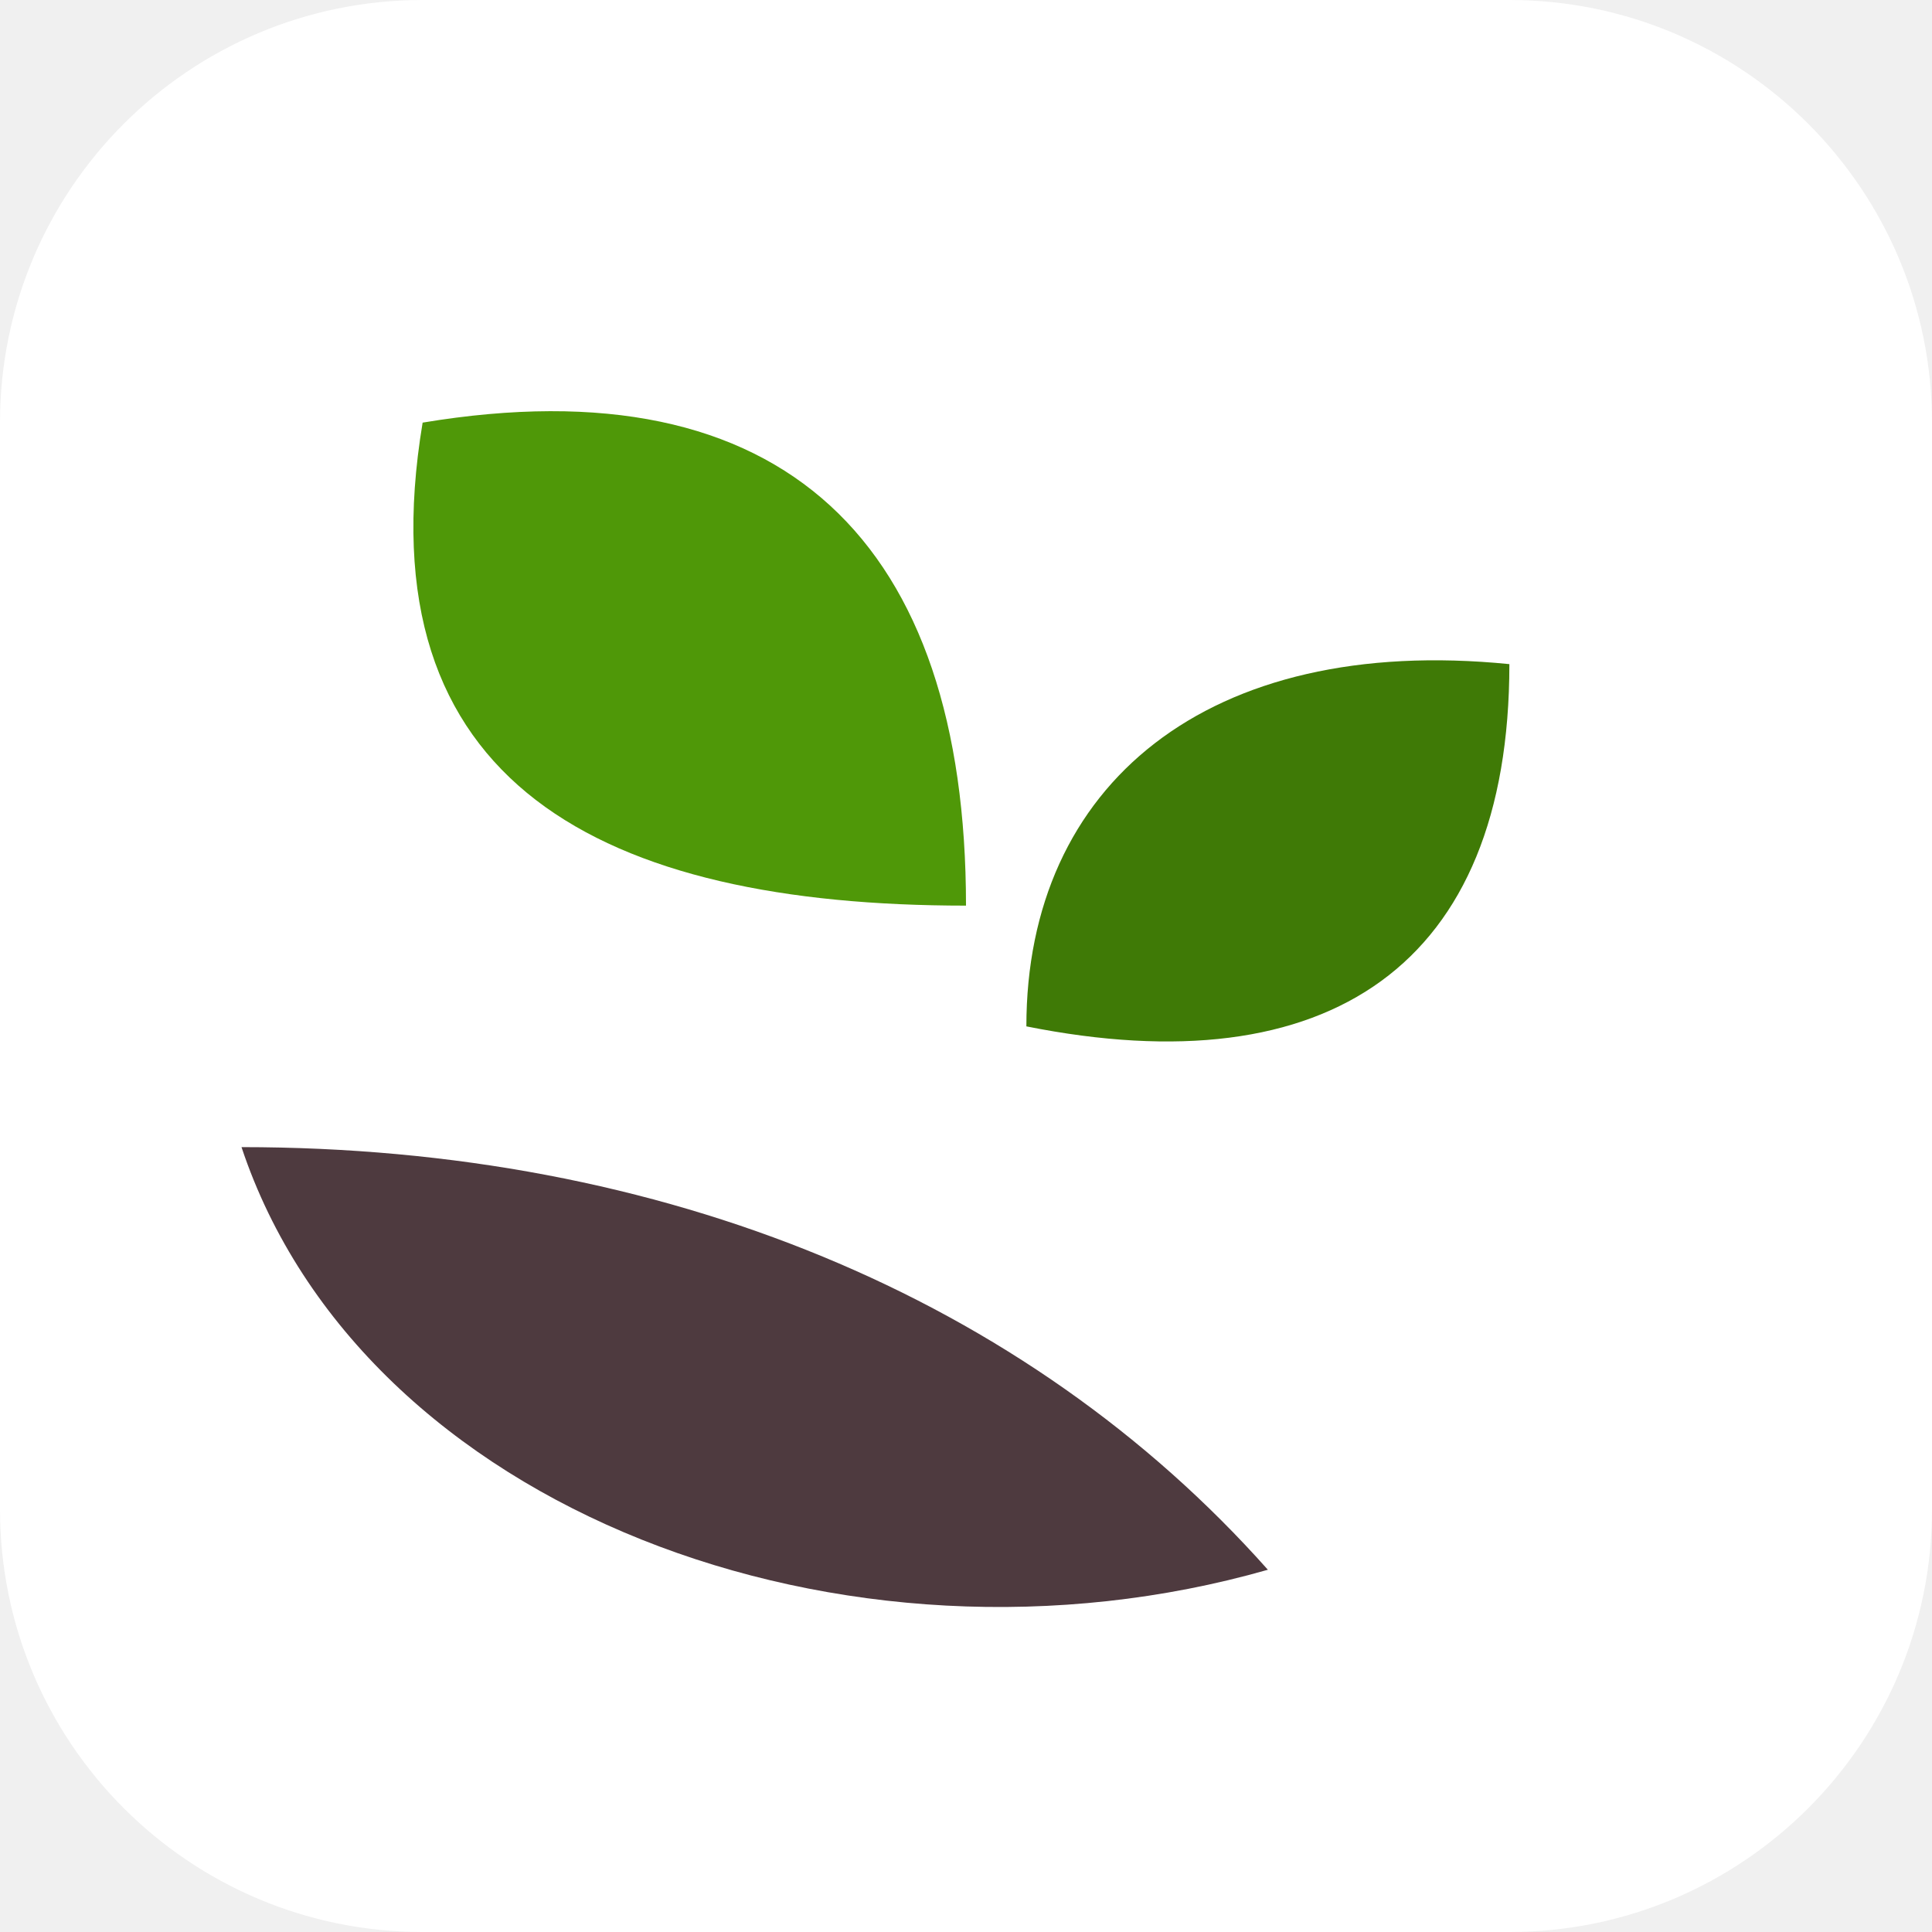
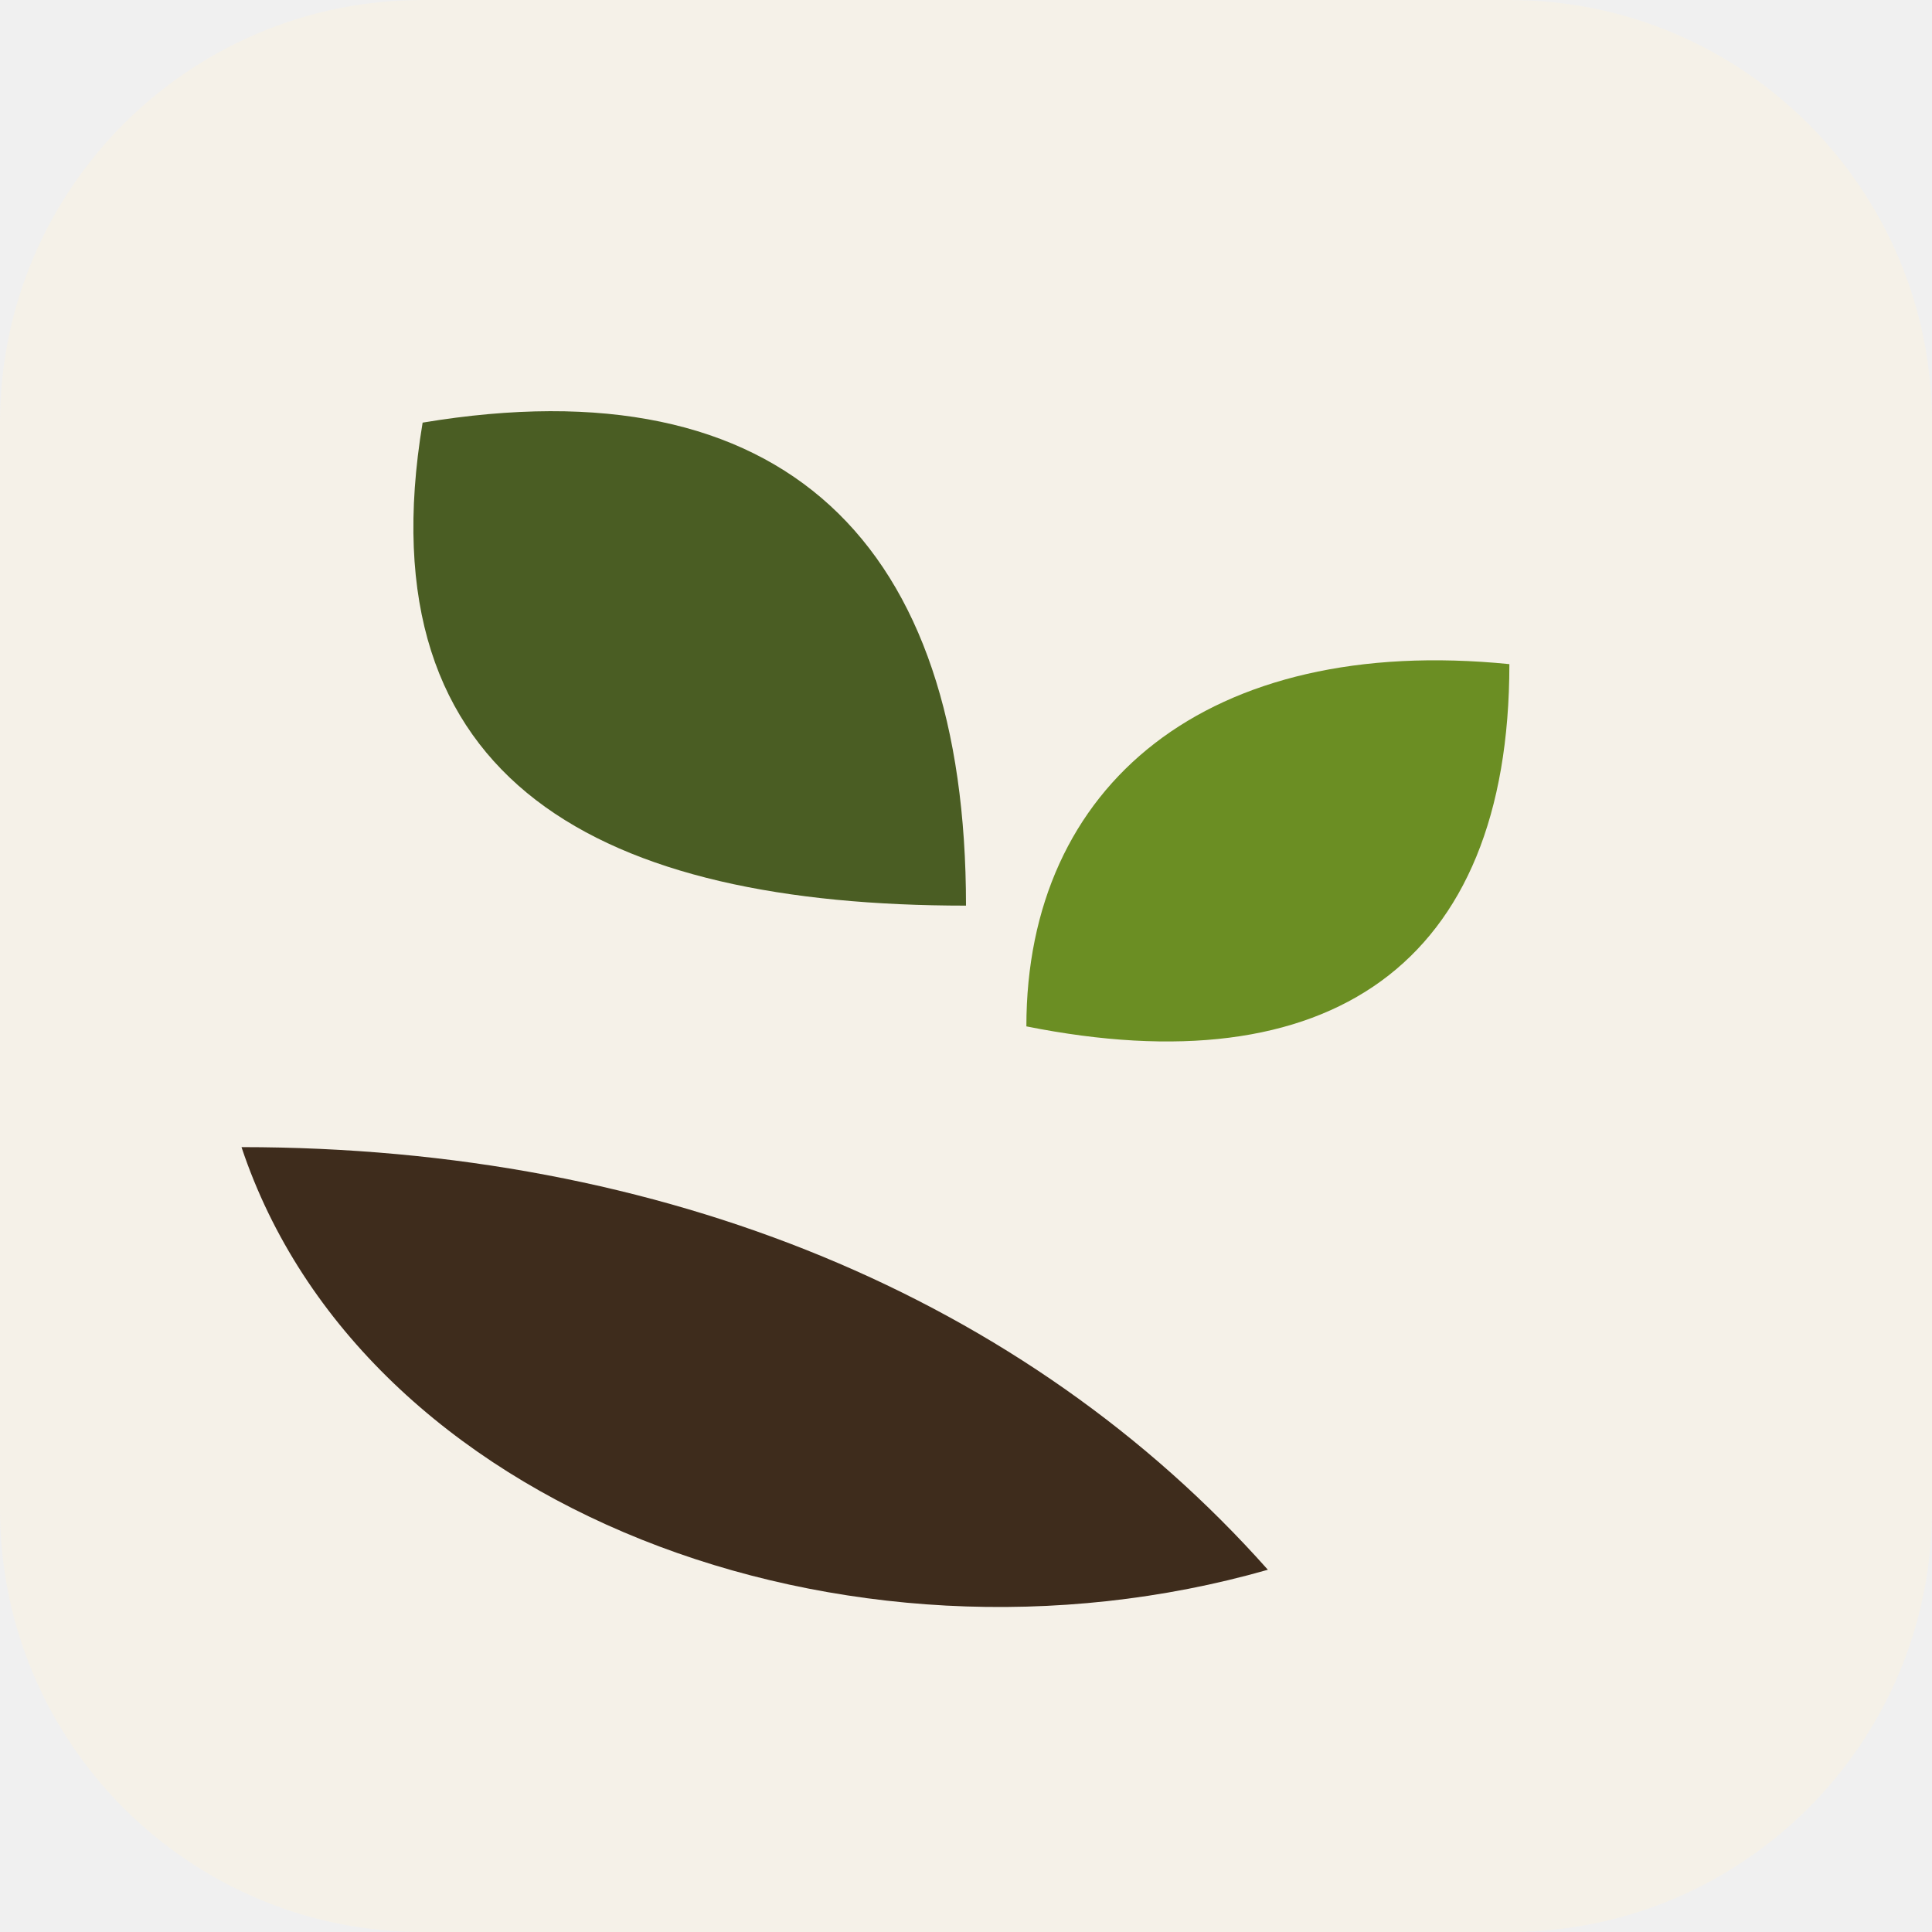
<svg xmlns="http://www.w3.org/2000/svg" viewBox="0 0 64 64">
-   <rect width="64" height="64" rx="14" fill="#fff" />
-   <path d="M14 14c12-2 18 4 18 16-12 0-20-4-18-16z" fill="#4F9808" />
-   <path d="M50 22c0 10-6 14-16 12 0-8 6-13 16-12z" fill="#3F7A06" />
-   <path d="M8 38c14 0 26 5 34 14-14 4-30-2-34-14z" fill="#4E3A3F" />
+   <rect width="64" height="64" rx="14" fill="#F5F1E8" />
+   <path d="M14 14c12-2 18 4 18 16-12 0-20-4-18-16z" fill="#4A5D23" />
+   <path d="M50 22c0 10-6 14-16 12 0-8 6-13 16-12z" fill="#6B8E23" />
+   <path d="M8 38c14 0 26 5 34 14-14 4-30-2-34-14z" fill="#3E2C1C" />
</svg>
